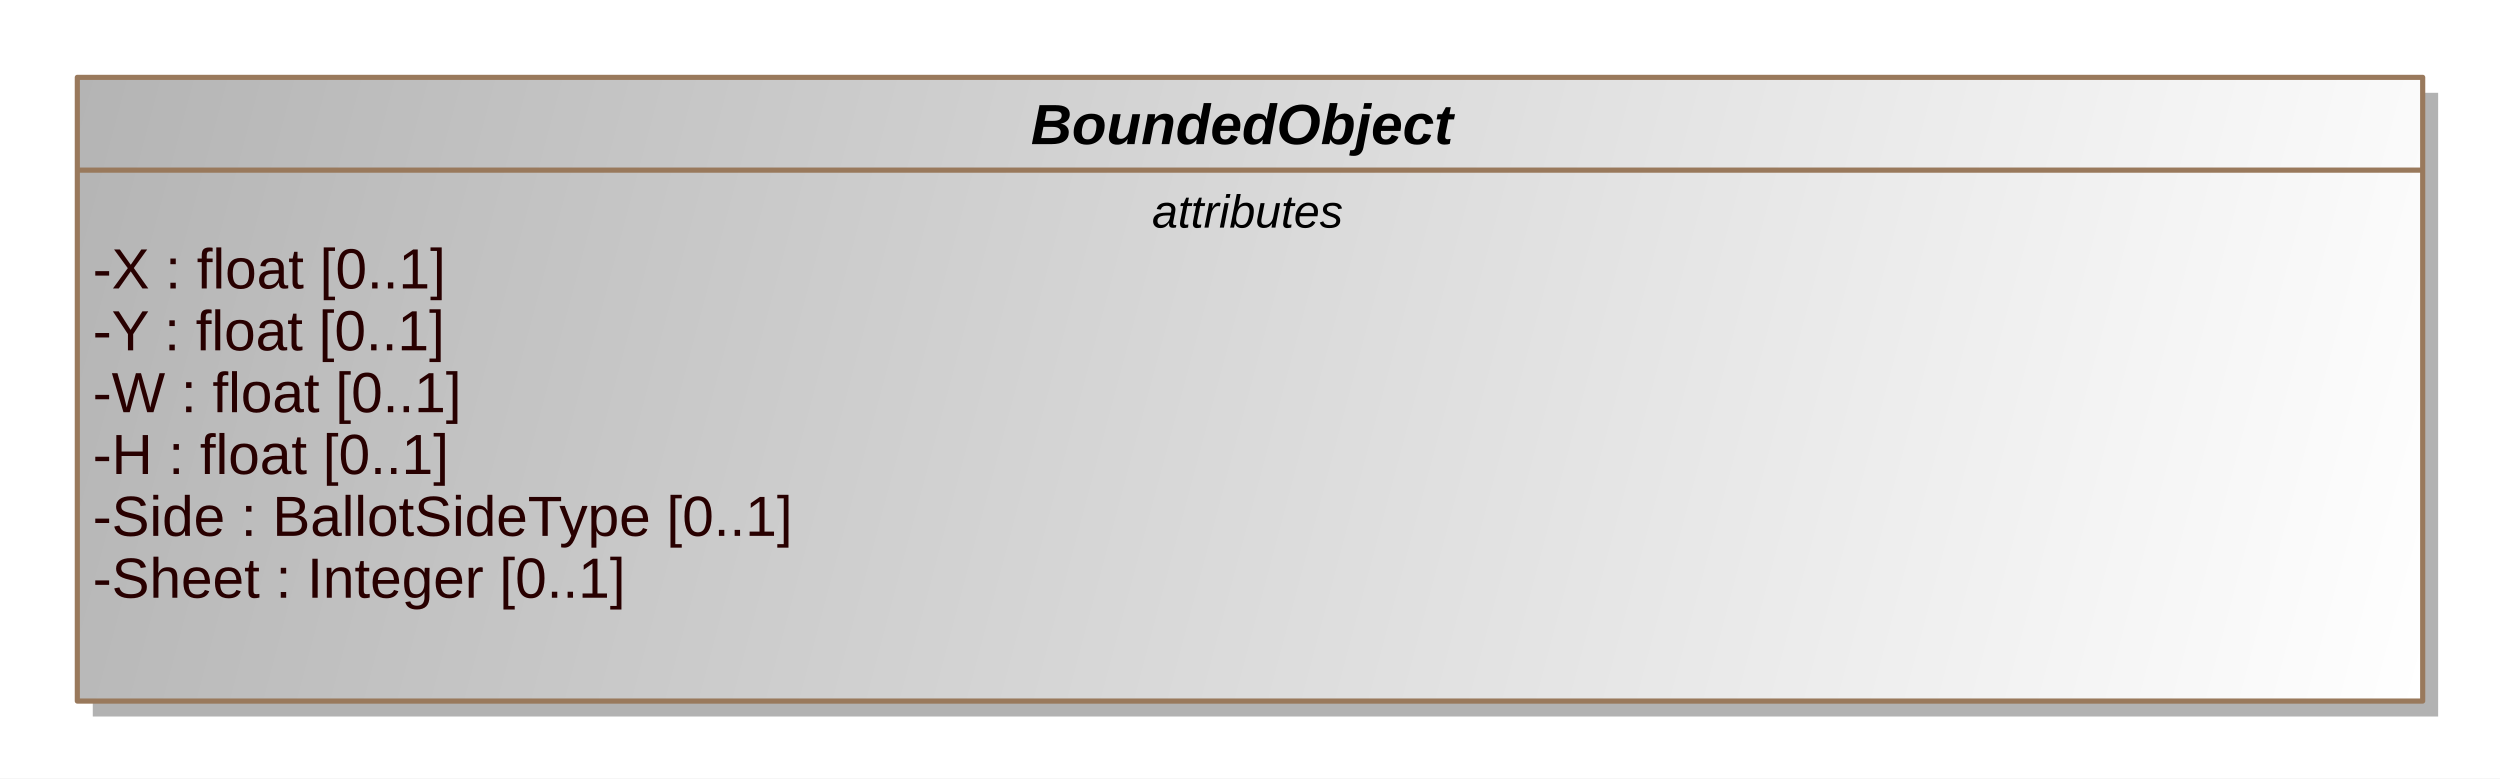
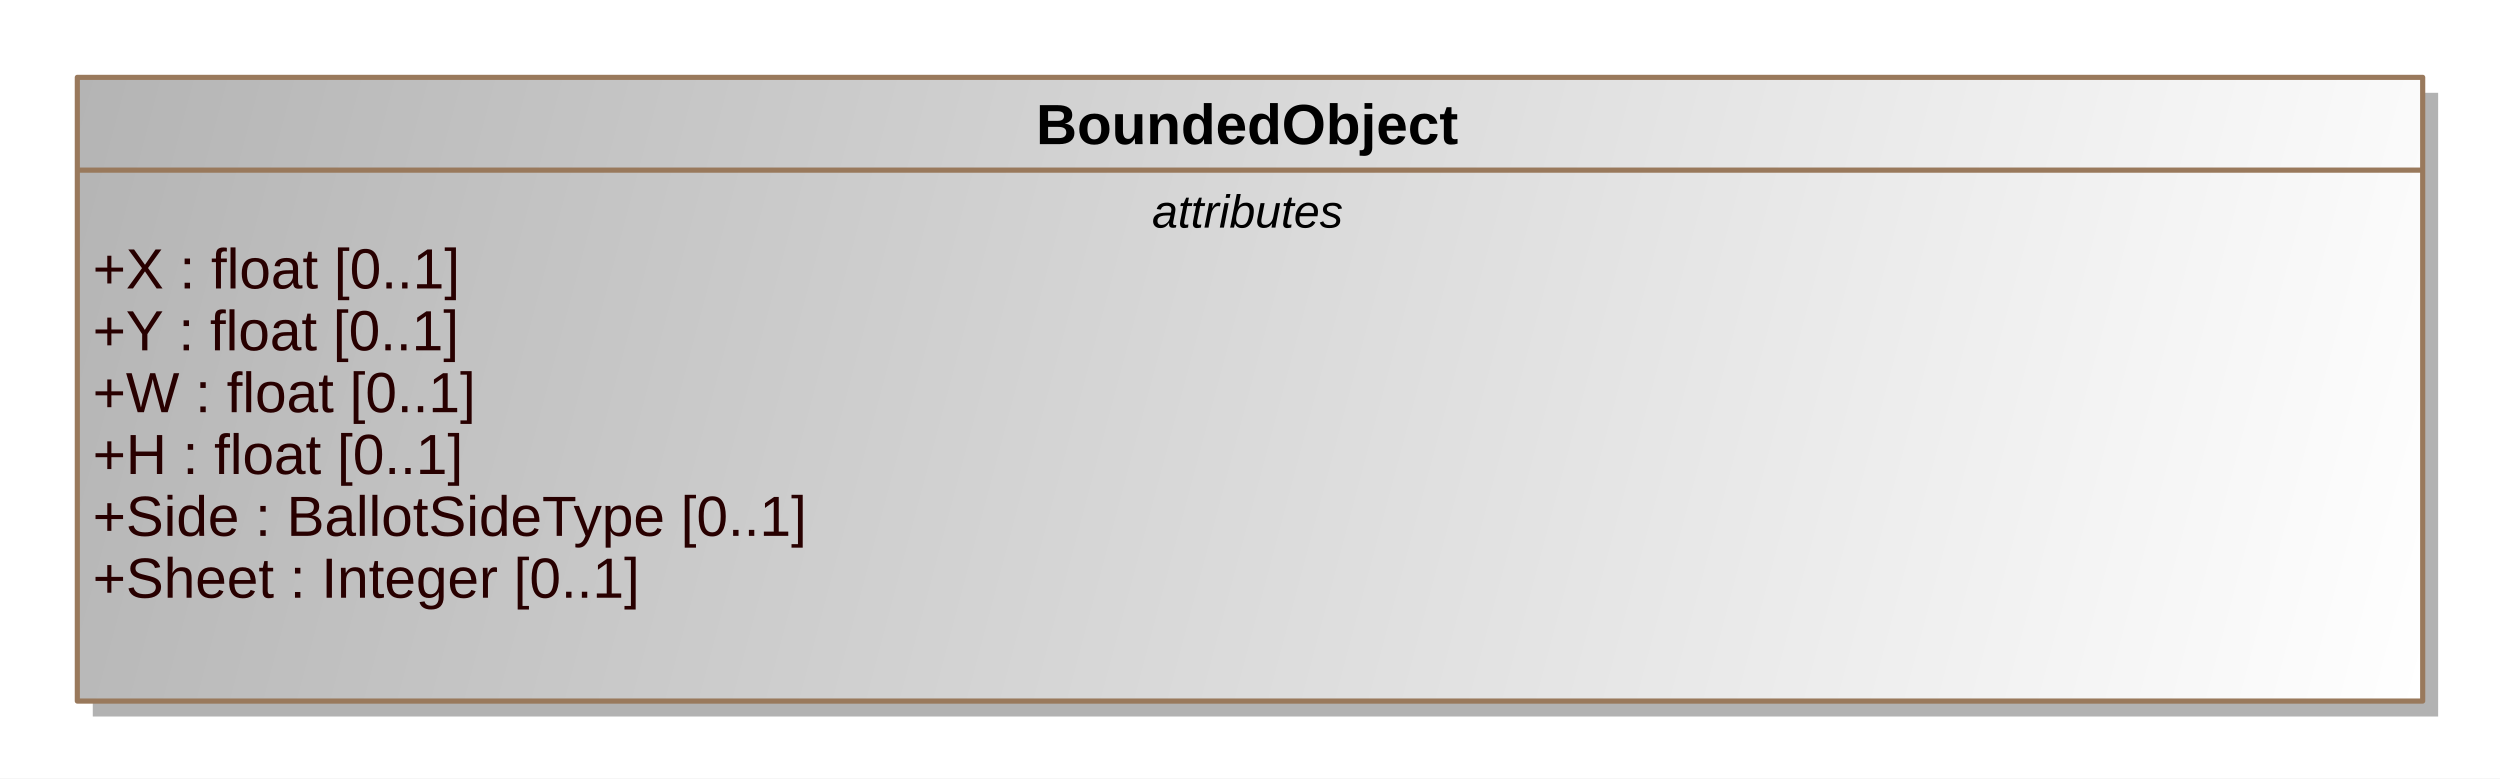
<svg xmlns="http://www.w3.org/2000/svg" fill-opacity="1" color-rendering="auto" color-interpolation="auto" text-rendering="auto" stroke="black" stroke-linecap="square" width="5.052in" stroke-miterlimit="10" shape-rendering="auto" stroke-opacity="1" fill="black" stroke-dasharray="none" font-weight="normal" stroke-width="1" viewBox="0 0 485 151" height="1.573in" font-family="'Arial'" font-style="normal" stroke-linejoin="miter" font-size="12" stroke-dashoffset="0" image-rendering="auto">
  <defs id="genericDefs" />
  <g>
    <defs id="defs1">
      <linearGradient x1="434" gradientUnits="userSpaceOnUse" x2="889" y1="588" y2="709" id="linearGradient1" spreadMethod="pad">
        <stop stop-opacity="1" stop-color="rgb(180,180,180)" offset="0%" />
        <stop stop-opacity="1" stop-color="white" offset="100%" />
      </linearGradient>
      <clipPath clipPathUnits="userSpaceOnUse" id="clipPath1">
        <path d="M0 0 L485 0 L485 151 L0 151 L0 0 Z" />
      </clipPath>
      <clipPath clipPathUnits="userSpaceOnUse" id="clipPath2">
        <path d="M419 573 L904 573 L904 724 L419 724 L419 573 Z" />
      </clipPath>
    </defs>
    <g fill="white" stroke="white">
      <rect x="0" width="485" height="151" y="0" clip-path="url(#clipPath1)" stroke="none" />
      <rect x="437" y="591" transform="translate(-419,-573)" clip-path="url(#clipPath2)" fill="rgb(178,178,178)" width="455" text-rendering="geometricPrecision" height="121" stroke="none" />
      <rect x="434" y="588" transform="translate(-419,-573)" clip-path="url(#clipPath2)" fill="url(#linearGradient1)" width="455" text-rendering="geometricPrecision" height="121" stroke="none" />
    </g>
    <g fill="rgb(153,121,92)" text-rendering="geometricPrecision" transform="translate(-419,-573)" stroke-linecap="butt" stroke="rgb(153,121,92)" stroke-linejoin="round">
      <rect fill="none" x="434" width="455" height="121" y="588" clip-path="url(#clipPath2)" />
      <line y2="606" fill="none" x1="434" clip-path="url(#clipPath2)" x2="889" y1="606" />
-       <text x="437" font-size="11" y="688.958" clip-path="url(#clipPath2)" fill="rgb(40,0,0)" stroke="none" space="preserve">-Sheet : Integer [0..1]</text>
-       <text x="437" font-size="11" y="676.958" clip-path="url(#clipPath2)" fill="rgb(40,0,0)" stroke="none" space="preserve">-Side : BallotSideType [0..1]</text>
-       <text x="437" font-size="11" y="664.958" clip-path="url(#clipPath2)" fill="rgb(40,0,0)" stroke="none" space="preserve">-H : float [0..1]</text>
-       <text x="437" font-size="11" y="652.958" clip-path="url(#clipPath2)" fill="rgb(40,0,0)" stroke="none" space="preserve">-W : float [0..1]</text>
-       <text x="437" font-size="11" y="640.958" clip-path="url(#clipPath2)" fill="rgb(40,0,0)" stroke="none" space="preserve">-Y : float [0..1]</text>
-       <text x="437" font-size="11" y="628.958" clip-path="url(#clipPath2)" fill="rgb(40,0,0)" stroke="none" space="preserve">-X : float [0..1]</text>
+       <text x="437" font-size="11" y="688.958" clip-path="url(#clipPath2)" fill="rgb(40,0,0)" stroke="none" space="preserve">+Sheet : Integer [0..1]</text>
+       <text x="437" font-size="11" y="676.958" clip-path="url(#clipPath2)" fill="rgb(40,0,0)" stroke="none" space="preserve">+Side : BallotSideType [0..1]</text>
+       <text x="437" font-size="11" y="664.958" clip-path="url(#clipPath2)" fill="rgb(40,0,0)" stroke="none" space="preserve">+H : float [0..1]</text>
+       <text x="437" font-size="11" y="652.958" clip-path="url(#clipPath2)" fill="rgb(40,0,0)" stroke="none" space="preserve">+W : float [0..1]</text>
+       <text x="437" font-size="11" y="640.958" clip-path="url(#clipPath2)" fill="rgb(40,0,0)" stroke="none" space="preserve">+Y : float [0..1]</text>
+       <text x="437" font-size="11" y="628.958" clip-path="url(#clipPath2)" fill="rgb(40,0,0)" stroke="none" space="preserve">+X : float [0..1]</text>
    </g>
    <g font-style="italic" text-rendering="geometricPrecision" font-size="9" transform="translate(-419,-573)" stroke-linecap="butt" stroke-linejoin="round">
      <text x="642.5" space="preserve" y="617.148" clip-path="url(#clipPath2)" stroke="none">attributes</text>
-       <text x="619" font-size="11" y="600.958" clip-path="url(#clipPath2)" stroke="none" font-weight="bold" space="preserve">BoundedObject</text>
+       <text x="620" font-size="11" y="600.958" clip-path="url(#clipPath2)" font-style="normal" stroke="none" font-weight="bold" space="preserve">BoundedObject</text>
    </g>
  </g>
</svg>
